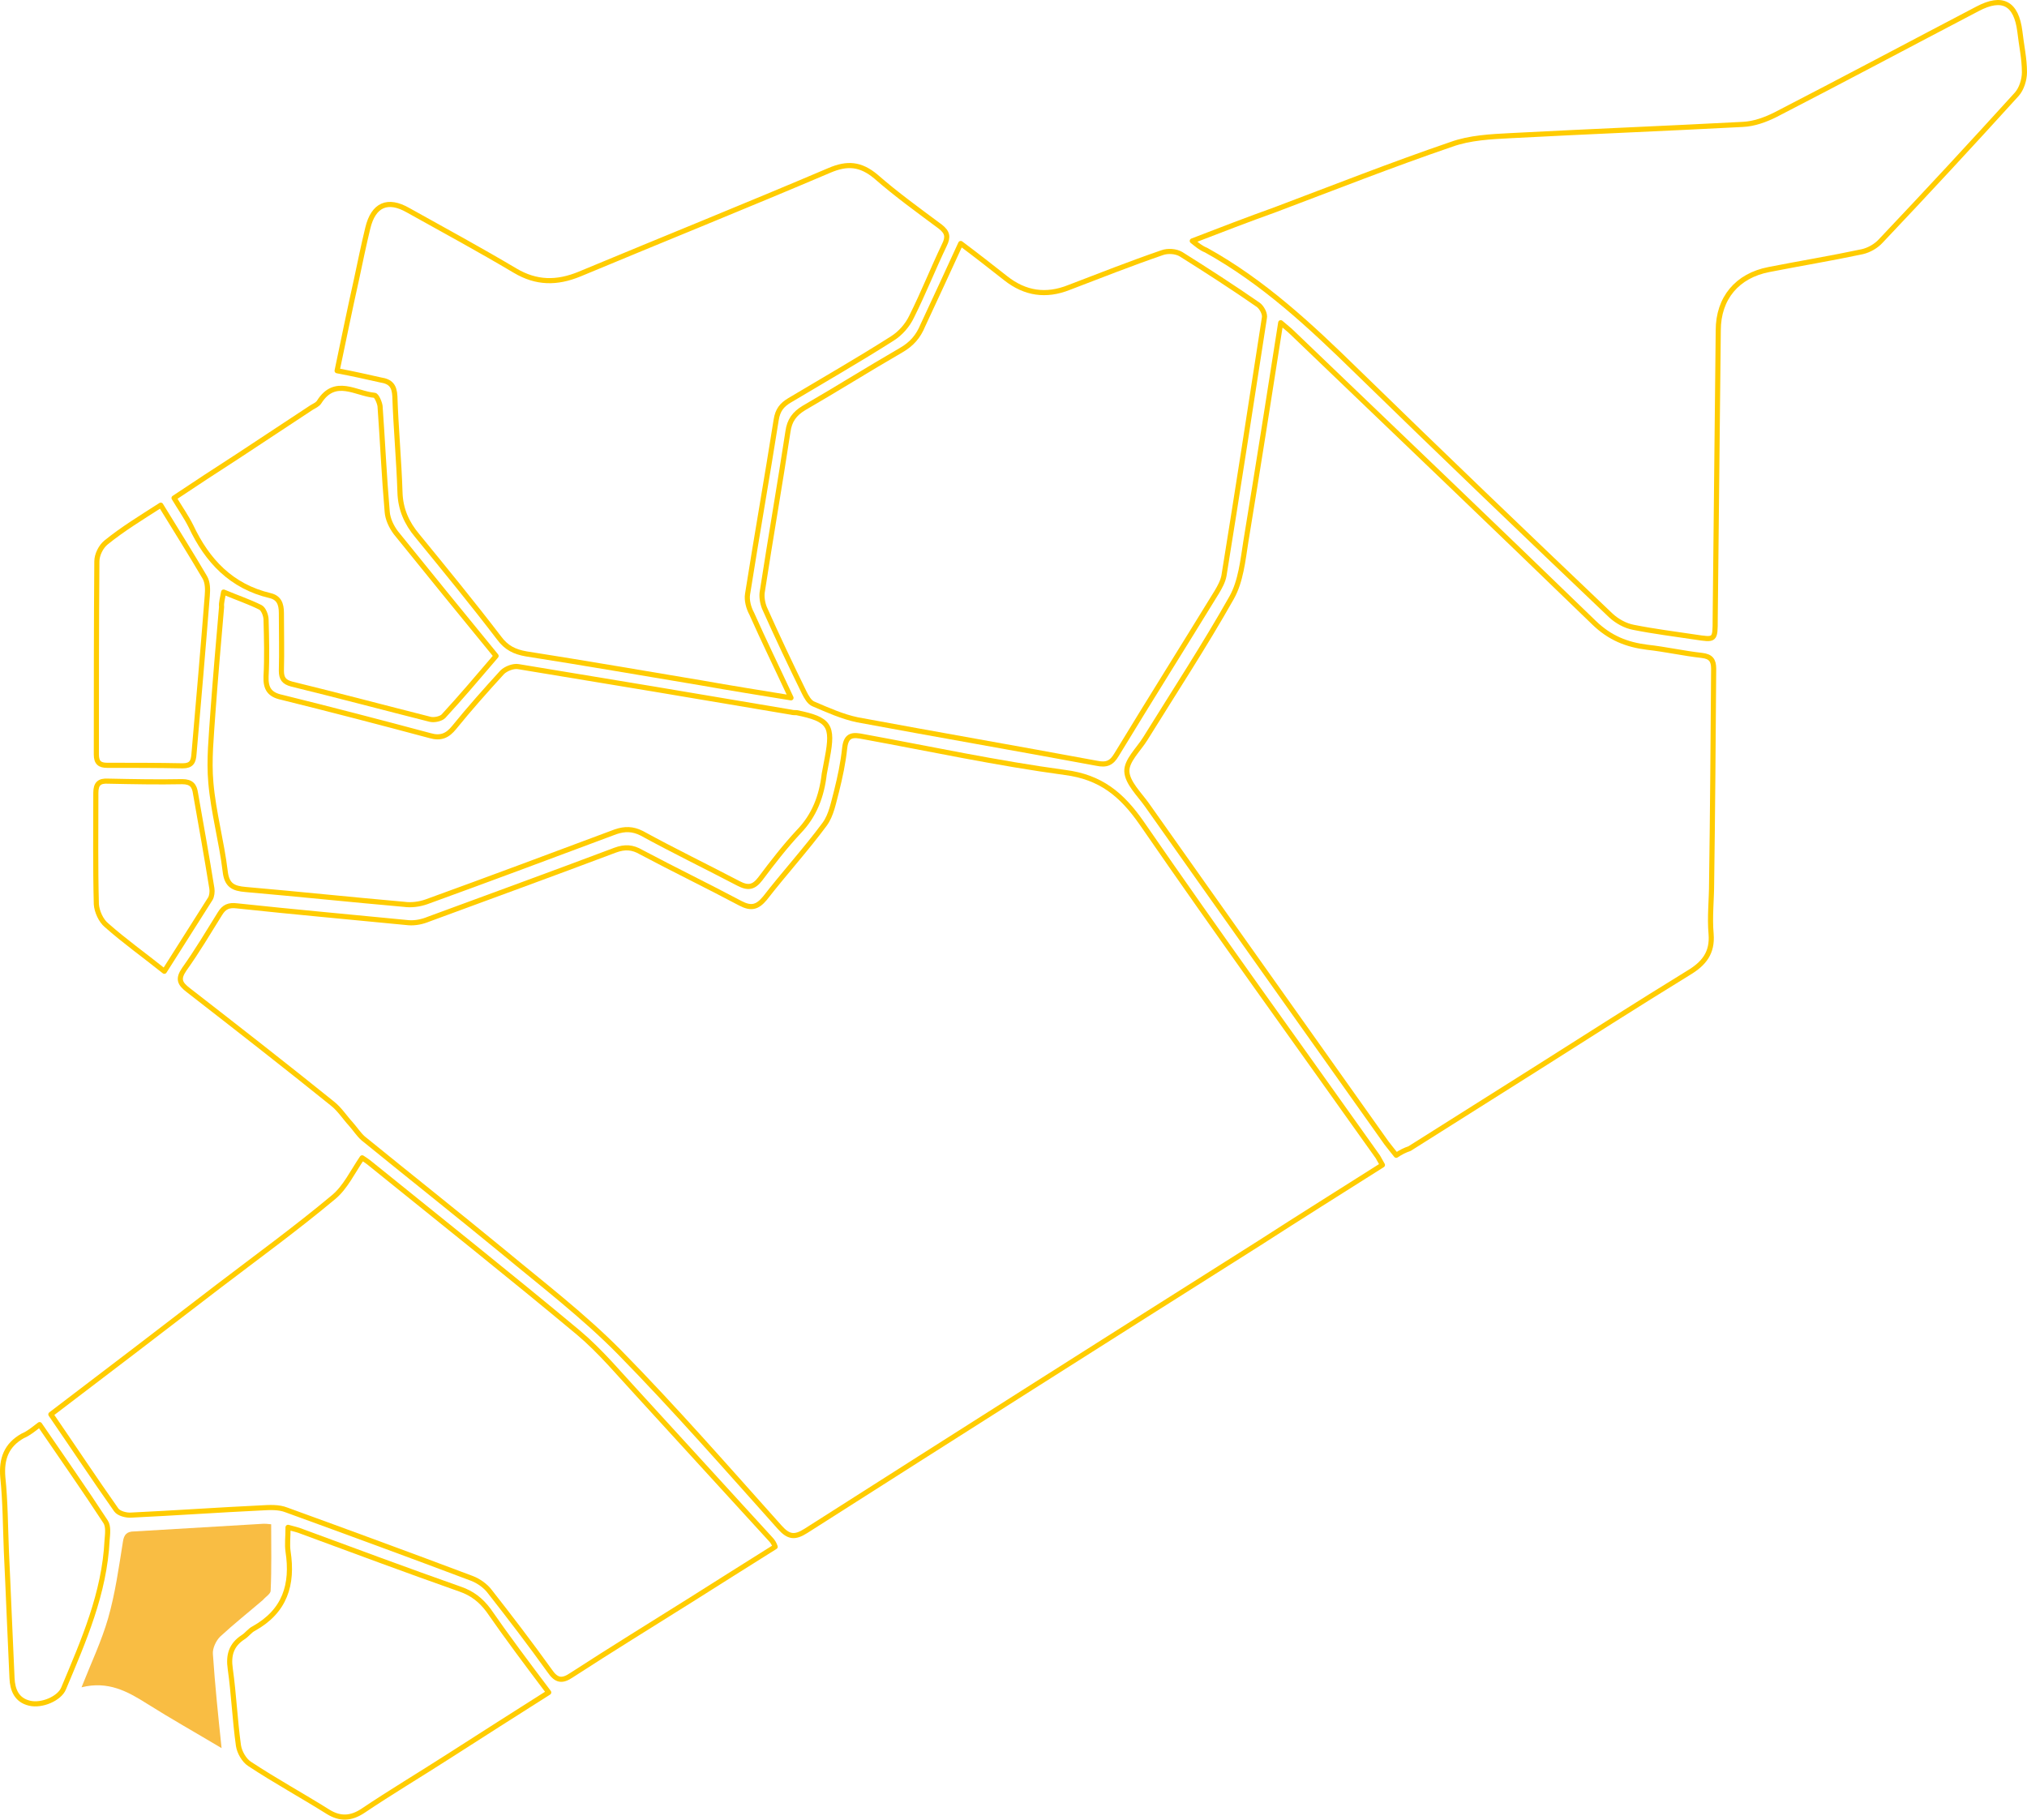
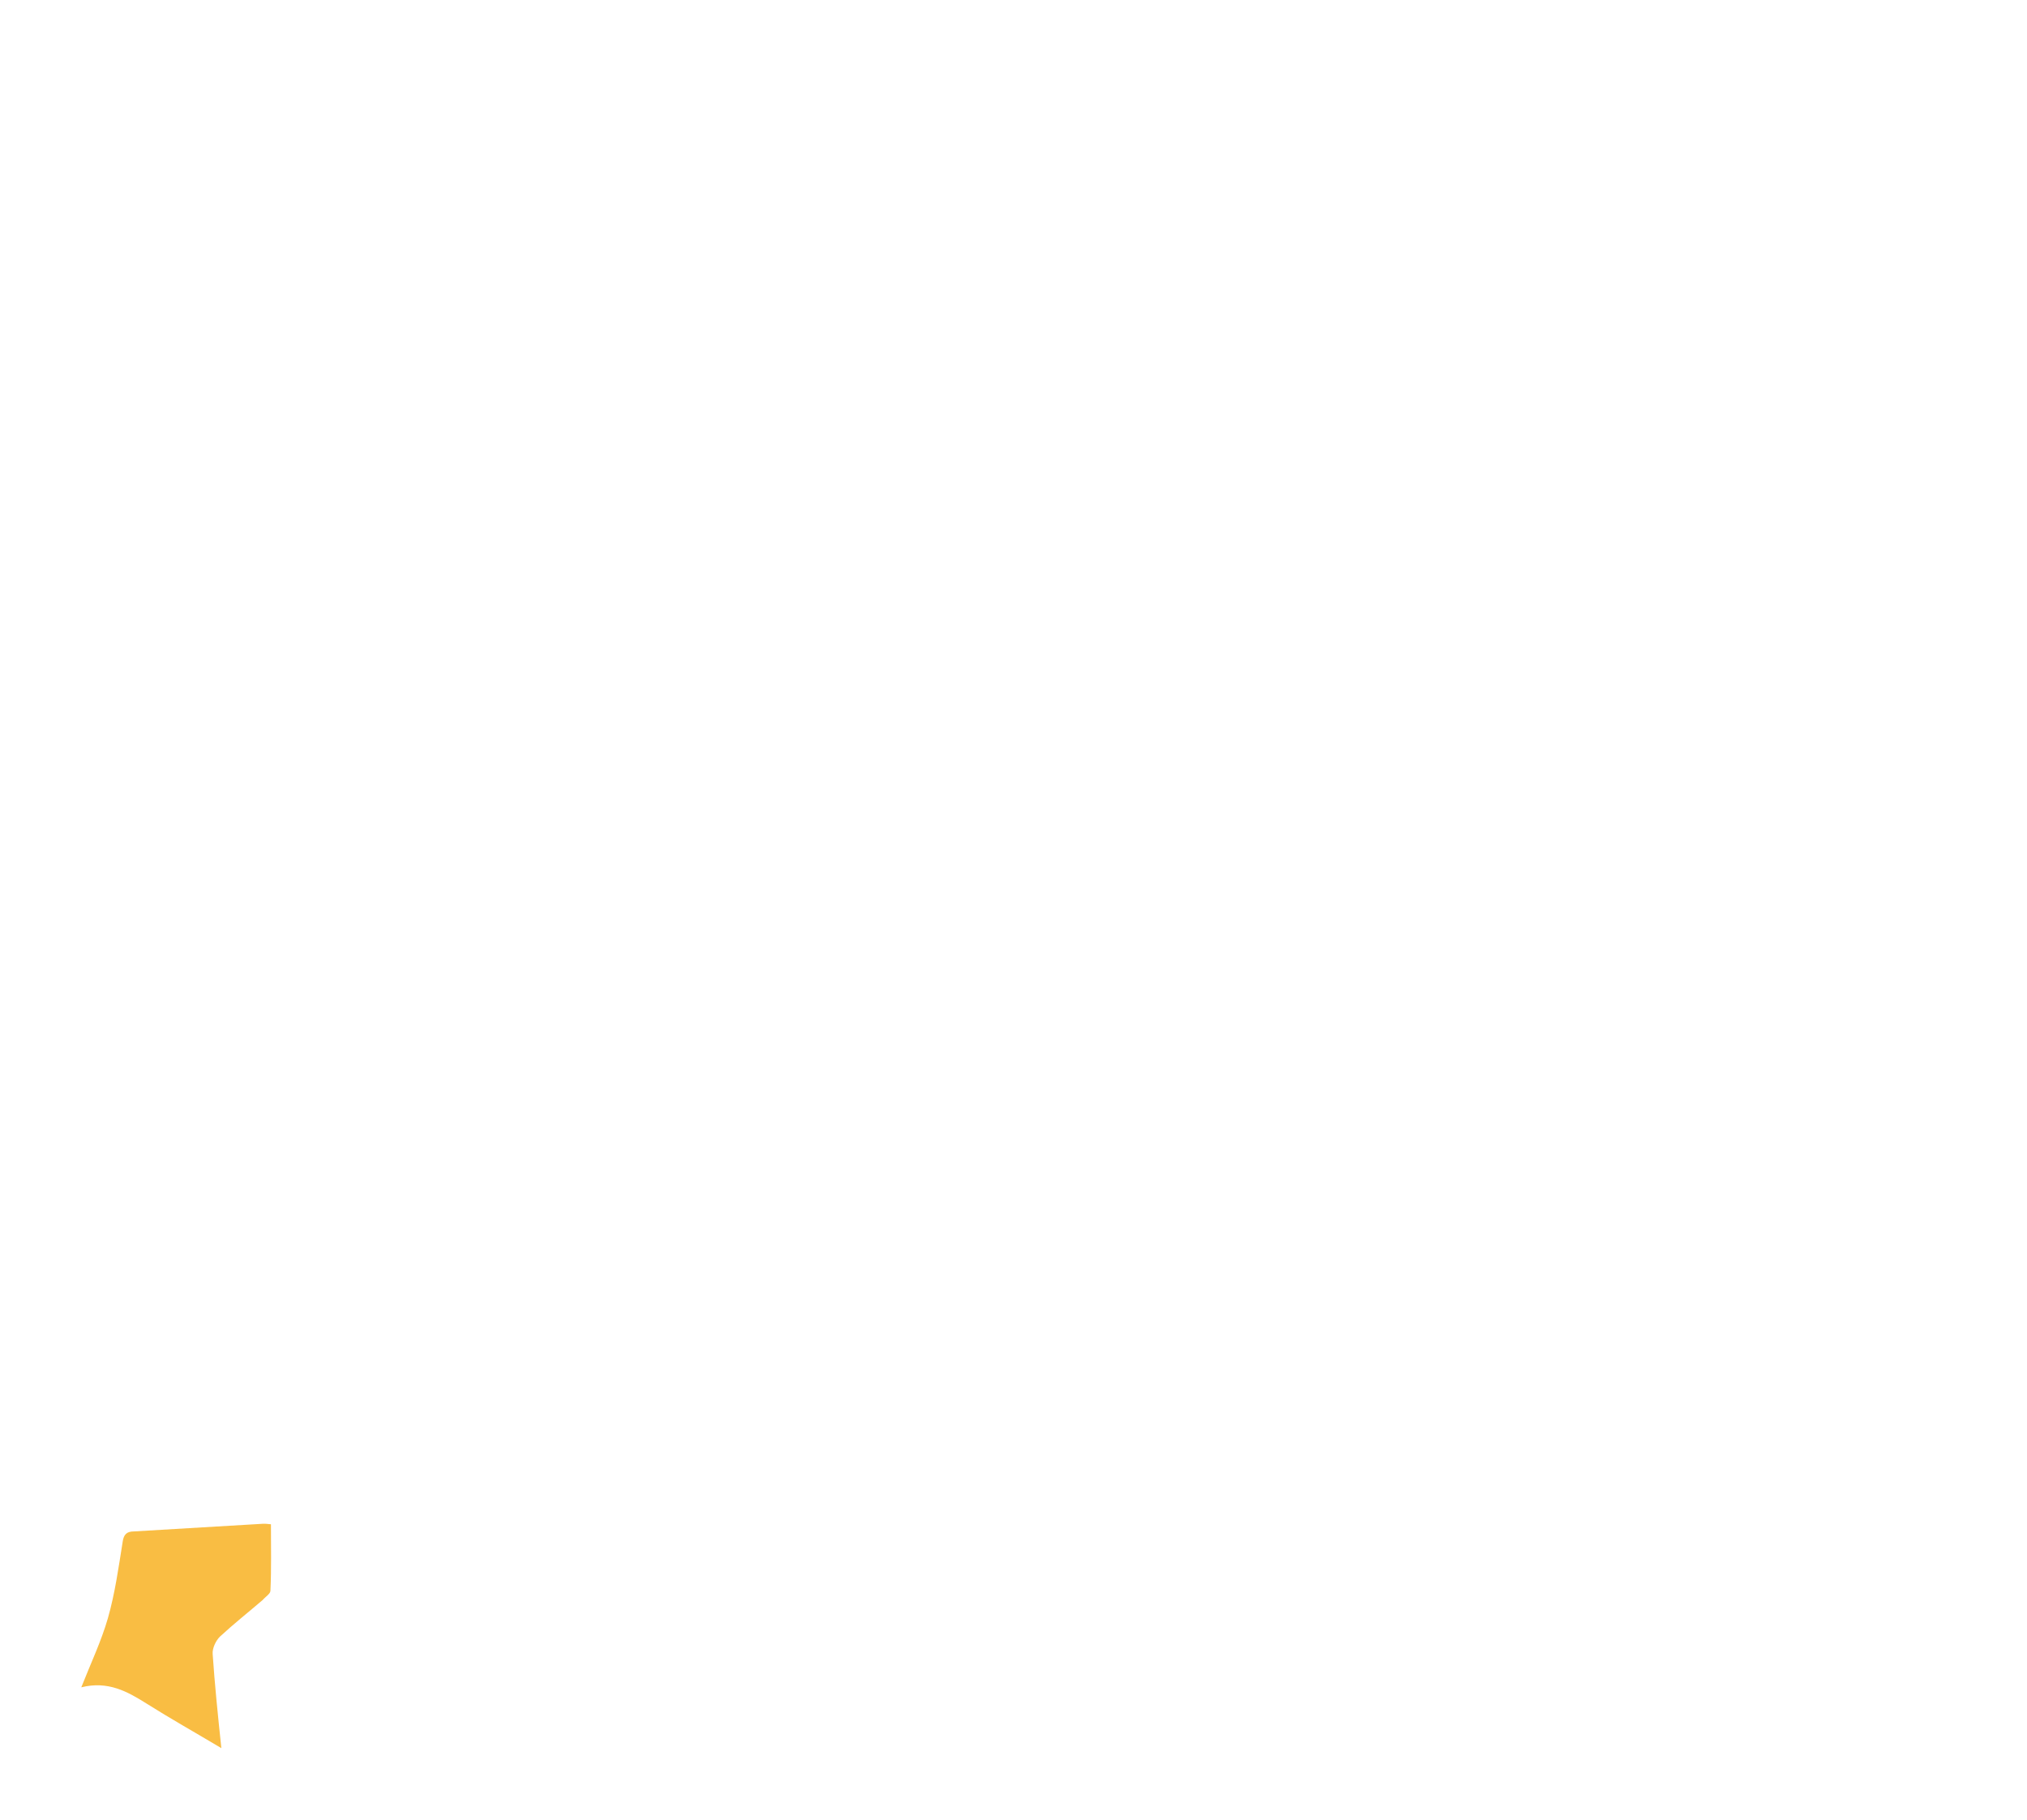
- <svg xmlns="http://www.w3.org/2000/svg" id="Layer_2" data-name="Layer 2" viewBox="0 0 396.55 356.03">
-   <defs>
-     <style>
-       .cls-1 {
-         fill: none;
-         stroke: #fc0;
-         stroke-linecap: round;
-         stroke-linejoin: round;
-       }
- 
-       .cls-2 {
-         fill: #f9bd43;
-       }
-     </style>
-   </defs>
-   <g id="Layer_2-2" data-name="Layer 2">
-     <path class="cls-1" d="M270.45,227.94c-8.2,5.2-16.2,10.2-24.1,15.3-29.6,18.7-59.2,37.5-88.7,56.3-2.2,1.4-3.4,1.2-5.1-.7-10.3-11.5-20.5-23.2-31.4-34.3-7-7.1-15.1-13.3-22.8-19.7-9-7.4-18.2-14.7-27.3-22.1-.9-.8-1.6-1.9-2.4-2.8-1.2-1.3-2.2-2.9-3.6-4-9.3-7.5-18.8-14.9-28.2-22.2-1.7-1.3-2.1-2.2-.8-4.1,2.5-3.5,4.7-7.2,7-10.9,.8-1.3,1.7-1.7,3.3-1.5,11.2,1.2,22.4,2.2,33.6,3.3,1.3,.1,2.7-.2,3.9-.7,12.2-4.5,24.3-8.9,36.5-13.5,1.9-.7,3.4-.6,5.1,.4,6.4,3.4,13,6.6,19.4,10,2.1,1.1,3.3,.8,4.8-1,3.8-4.9,8-9.5,11.7-14.5,1.3-1.8,1.7-4.2,2.3-6.4,.7-2.8,1.3-5.6,1.6-8.5,.3-2.7,1.7-2.6,3.7-2.2,13.1,2.4,26.1,5.2,39.4,7,7,.9,11.1,4.3,15,9.9,15.1,21.9,30.8,43.6,46.2,65.3,.1,.2,.4,.7,.9,1.6h0Z" />
-     <path class="cls-1" d="M273.15,226.04c-.7-.9-1.3-1.6-1.9-2.4-15.6-22-31.3-44.1-46.9-66.2-1.5-2.1-3.8-4.3-3.9-6.5-.1-2.1,2.3-4.3,3.6-6.4,5.7-9.2,11.6-18.2,16.9-27.6,1.8-3.2,2.2-7.3,2.8-11.1,2.3-14,4.5-28,6.8-42.7,.9,.8,1.6,1.3,2.2,1.9,19.7,18.9,39.5,37.8,59.1,56.8,3.1,3,6.4,4.3,10.4,4.8,3.6,.4,7.1,1.2,10.7,1.6,1.7,.2,2.3,.9,2.3,2.6-.1,13.9-.2,27.9-.4,41.9,0,3.3-.4,6.7-.1,10,.3,3.7-1.4,5.8-4.4,7.6-10.1,6.2-20.1,12.6-30.2,19-8.1,5.1-16.3,10.3-24.4,15.4-.9,.3-1.7,.7-2.6,1.3h0Z" />
-     <path class="cls-1" d="M233.25,47.14c5.7-2.2,10.9-4.2,16.2-6.1,11.4-4.3,22.8-8.8,34.5-12.8,3.6-1.3,7.7-1.5,11.6-1.7,15.1-.8,30.3-1.4,45.4-2.2,2.2-.1,4.4-.9,6.4-1.9,13.2-6.8,26.3-13.8,39.5-20.7,4.9-2.6,7.6-1.1,8.3,4.4,.3,2.7,.9,5.3,.9,8,0,1.5-.6,3.3-1.5,4.3-8.8,9.7-17.6,19.2-26.6,28.7-.9,1-2.3,1.8-3.6,2.1-6.1,1.3-12.2,2.3-18.3,3.5-6.2,1.2-9.9,5.6-9.9,11.9-.2,18.8-.4,37.7-.6,56.5,0,4.2,0,4.1-4,3.5s-8-1.1-12-1.9c-1.6-.3-3.2-1.2-4.4-2.3-16.6-15.8-33.3-31.8-49.7-47.8-9.1-8.9-18.3-17.5-29.5-23.7-1-.4-1.7-1-2.7-1.8h0Z" />
-     <path class="cls-1" d="M187.95,47.64c3.2,2.4,6,4.6,8.8,6.8,3.8,3,7.9,3.6,12.4,1.8,6-2.3,12.1-4.7,18.2-6.8,1.1-.4,2.7-.3,3.7,.3,5.1,3.2,10.2,6.5,15.1,9.9,.7,.5,1.4,1.8,1.2,2.6-2.6,16.8-5.2,33.7-7.9,50.4-.2,1.1-.8,2.2-1.4,3.2-6.5,10.6-13.1,21.1-19.6,31.8-1,1.7-2,2.1-3.9,1.7-15.6-2.9-31.2-5.6-46.8-8.5-2.9-.6-5.8-1.9-8.6-3.1-.8-.3-1.4-1.4-1.8-2.2-2.7-5.5-5.3-11-7.8-16.6-.4-1-.6-2.3-.4-3.3,1.6-10.4,3.4-20.7,5-31.2,.3-2.2,1.3-3.5,3.1-4.6,6.4-3.7,12.6-7.6,19-11.3,2.1-1.2,3.4-2.7,4.3-4.9,2.5-5.4,4.9-10.5,7.4-16h0Z" />
-     <path class="cls-1" d="M65.95,72.54c1.3-6.2,2.5-12.1,3.8-17.9,.7-3.3,1.4-6.7,2.2-10,1.1-4.6,3.9-5.8,7.9-3.5,7,3.9,14,7.7,20.9,11.8,4.2,2.5,8.2,2.5,12.6,.7,16.3-6.8,32.7-13.4,48.9-20.3,3.5-1.5,6.1-1.3,9.1,1.2,4,3.5,8.3,6.6,12.6,9.8,1.4,1.1,1.6,2,.8,3.6-2.2,4.6-4.1,9.4-6.4,14-.8,1.7-2.2,3.3-3.8,4.3-6.6,4.2-13.4,8.1-20.1,12.1-1.5,.9-2.3,1.9-2.6,3.8-1.8,11.4-3.8,22.7-5.6,34.1-.2,1.2,.2,2.7,.8,3.8,2.4,5.4,5,10.7,7.7,16.5-6.1-1-11.8-1.9-17.4-2.9-11.4-1.9-22.9-3.9-34.4-5.7-2.3-.4-3.9-1.2-5.3-3.1-5.2-6.8-10.6-13.4-16-20-2.1-2.5-3.3-5.2-3.4-8.5-.2-6.3-.8-12.6-1-18.8-.1-2-.8-2.9-2.8-3.2-2.7-.6-5.3-1.2-8.5-1.8h0Z" />
-     <path class="cls-1" d="M151.65,302.64c-5.6,3.5-11.1,7-16.5,10.4-7.8,4.9-15.6,9.7-23.3,14.7-1.9,1.3-3,1.1-4.3-.8-3.8-5.3-7.7-10.4-11.7-15.5-.8-1.1-2.2-2.1-3.5-2.6-12.2-4.6-24.2-9-36.3-13.4-1.5-.6-3.3-.5-5-.4-8.4,.4-16.9,1-25.3,1.4-1,.1-2.5-.3-3-1-4.3-6.1-8.4-12.3-12.8-18.7,11.2-8.5,21.9-16.7,32.7-25,7.6-5.8,15.3-11.4,22.6-17.5,2.3-1.9,3.7-4.9,5.6-7.7,.3,.2,1.1,.7,1.8,1.3,13.6,11,27.2,21.8,40.5,32.9,4.4,3.7,8.1,8.2,12,12.4,8.5,9.3,17,18.6,25.5,27.9,.5,.5,.8,1,1,1.6Z" />
-     <path class="cls-1" d="M43.75,115.84c2.6,1.1,5,1.9,7.2,3,.6,.3,1.1,1.6,1.1,2.4,.1,3.7,.2,7.4,0,11.1-.1,2.4,.7,3.6,3.1,4.1,9.7,2.4,19.3,4.9,29,7.5,2.1,.6,3.4,0,4.7-1.6,3-3.7,6.2-7.3,9.4-10.8,.7-.7,2.2-1.3,3.2-1.1,17.7,2.9,35.6,5.9,53.3,8.9,.4,.1,.7,.1,1.1,.1,6.4,1.3,7.2,2.5,6,8.8-.2,1.1-.4,2.1-.6,3.2-.5,4.3-1.9,8.1-5,11.3-2.7,2.9-5.1,6-7.5,9.2-1.3,1.7-2.4,1.9-4.3,.9-6.3-3.3-12.7-6.4-18.9-9.8-1.8-.9-3.3-.9-5.1-.3-12.3,4.6-24.6,9.2-37,13.7-1.4,.5-3,.7-4.4,.5-10.3-.9-20.6-2-31-2.9-2.4-.2-3.7-.8-4-3.6-.7-5.8-2.3-11.5-2.8-17.3-.4-4.5,.1-9.1,.4-13.7,.5-6.9,1.1-13.8,1.7-20.7-.1-.8,.2-1.7,.4-2.9h0Z" />
-     <path class="cls-1" d="M107.35,331.14c-6.8,4.3-13.2,8.4-19.6,12.5-5.6,3.6-11.3,7-16.8,10.7-2.3,1.5-4.4,1.6-6.7,.2-5.1-3.2-10.4-6.1-15.4-9.4-1.1-.7-2-2.3-2.2-3.6-.7-5-.9-10-1.6-15-.4-2.7,.2-4.7,2.5-6.2,.8-.5,1.3-1.3,2.1-1.7,6.1-3.4,7.7-8.6,6.7-15.1-.2-1.4,0-2.8,0-4.7,1.1,.3,2,.5,2.7,.8,10.3,3.8,20.5,7.6,31,11.3,2.3,.8,4,2.1,5.5,4.1,3.6,5.2,7.5,10.4,11.8,16.1h0Z" />
-     <path class="cls-1" d="M97.05,128.34c-3.5,4.1-6.8,8-10.3,11.8-.5,.5-1.8,.8-2.6,.6-9.1-2.3-18.1-4.7-27.1-6.9-1.5-.4-2-1.1-2-2.6,.1-3.8,0-7.5,0-11.3,0-1.8-.5-3-2.2-3.4-7.6-1.8-12.3-6.8-15.5-13.6-.9-1.8-2.1-3.5-3.3-5.5,4.2-2.8,8.3-5.5,12.5-8.2,4.8-3.2,9.6-6.3,14.4-9.5,.5-.3,1.2-.6,1.5-1.1,3.1-4.9,7.2-1.6,10.8-1.3,.4,0,1,1.4,1.1,2.1,.5,6.9,.8,13.8,1.4,20.7,.1,1.4,.8,2.9,1.7,4.1,6.3,7.8,12.8,15.8,19.6,24.1Z" />
-     <path class="cls-2" d="M43.35,342.04c-5.2-3.1-10-5.8-14.6-8.7-3.8-2.4-7.6-4.5-12.8-3.2,1.9-4.8,3.9-9,5.2-13.5,1.4-4.9,2.1-10,2.9-15,.2-1.4,.8-2,2.2-2,8.4-.5,16.9-1,25.3-1.5,.3,0,.7,0,1.5,.1,0,4.4,.1,8.7-.1,13,0,.6-1,1.2-1.5,1.8-2.8,2.4-5.7,4.7-8.4,7.2-.8,.8-1.5,2.3-1.4,3.4,.4,5.9,1,11.8,1.7,18.4h0Z" />
-     <path class="cls-1" d="M31.45,98.84c3,4.9,5.9,9.5,8.6,14.1,.6,1,.6,2.4,.5,3.6-.8,10.3-1.7,20.6-2.6,31-.1,1.5-.5,2.3-2.2,2.3-4.9-.1-9.9-.1-14.8-.1-1.4,0-2.1-.5-2.1-2.1,0-12.6,0-25.2,.1-37.8,0-1.3,.8-2.9,1.8-3.7,3.2-2.6,6.8-4.8,10.7-7.3Z" />
-     <path class="cls-1" d="M7.75,278.74c4.5,6.6,8.8,12.7,12.9,19,.6,.9,.4,2.4,.3,3.6-.5,10.4-4.6,19.7-8.5,29-.8,2-4.3,3.5-6.7,2.9-2.5-.6-3.3-2.6-3.4-4.9-.4-8.3-.7-16.5-1.1-24.8-.2-4.9-.2-9.7-.7-14.5-.3-3.6,.7-6.3,3.9-8.1,1.2-.5,2.1-1.3,3.3-2.2h0Z" />
-     <path class="cls-1" d="M32.15,190.04c-4-3.2-7.8-5.9-11.3-9-1.1-.9-1.9-2.7-2-4.1-.2-7.3-.1-14.5-.1-21.8,0-1.8,.7-2.4,2.4-2.3,4.9,.1,9.7,.2,14.5,.1,1.8,0,2.4,.8,2.6,2.3,1.1,6.2,2.2,12.4,3.2,18.6,.1,.6,0,1.5-.3,2-2.9,4.6-5.9,9.3-9,14.2h0Z" />
-   </g>
+ <svg xmlns="http://www.w3.org/2000/svg" version="1.1" id="Layer_2_00000101786961754271933720000006930102015490811290_" x="0px" y="0px" viewBox="0 0 396.5 356" style="enable-background:new 0 0 396.5 356;" xml:space="preserve">
+   <style type="text/css">
+ 	.st0{fill:none;}
+ 	.st1{fill:#F9BD43;}
+ </style>
+   <path class="st0" d="M270.5,227.9c-8.2,5.2-16.2,10.2-24.1,15.3c-29.6,18.7-59.2,37.5-88.7,56.3c-2.2,1.4-3.4,1.2-5.1-0.7  c-10.3-11.5-20.5-23.2-31.4-34.3c-7-7.1-15.1-13.3-22.8-19.7c-9-7.4-18.2-14.7-27.3-22.1c-0.9-0.8-1.6-1.9-2.4-2.8  c-1.2-1.3-2.2-2.9-3.6-4c-9.3-7.5-18.8-14.9-28.2-22.2c-1.7-1.3-2.1-2.2-0.8-4.1c2.5-3.5,4.7-7.2,7-10.9c0.8-1.3,1.7-1.7,3.3-1.5  c11.2,1.2,22.4,2.2,33.6,3.3c1.3,0.1,2.7-0.2,3.9-0.7c12.2-4.5,24.3-8.9,36.5-13.5c1.9-0.7,3.4-0.6,5.1,0.4c6.4,3.4,13,6.6,19.4,10  c2.1,1.1,3.3,0.8,4.8-1c3.8-4.9,8-9.5,11.7-14.5c1.3-1.8,1.7-4.2,2.3-6.4c0.7-2.8,1.3-5.6,1.6-8.5c0.3-2.7,1.7-2.6,3.7-2.2  c13.1,2.4,26.1,5.2,39.4,7c7,0.9,11.1,4.3,15,9.9c15.1,21.9,30.8,43.6,46.2,65.3C269.7,226.5,270,227,270.5,227.9L270.5,227.9  L270.5,227.9z" />
+   <path class="st0" d="M273.1,226c-0.7-0.9-1.3-1.6-1.9-2.4c-15.6-22-31.3-44.1-46.9-66.2c-1.5-2.1-3.8-4.3-3.9-6.5  c-0.1-2.1,2.3-4.3,3.6-6.4c5.7-9.2,11.6-18.2,16.9-27.6c1.8-3.2,2.2-7.3,2.8-11.1c2.3-14,4.5-28,6.8-42.7c0.9,0.8,1.6,1.3,2.2,1.9  c19.7,18.9,39.5,37.8,59.1,56.8c3.1,3,6.4,4.3,10.4,4.8c3.6,0.4,7.1,1.2,10.7,1.6c1.7,0.2,2.3,0.9,2.3,2.6  c-0.1,13.9-0.2,27.9-0.4,41.9c0,3.3-0.4,6.7-0.1,10c0.3,3.7-1.4,5.8-4.4,7.6c-10.1,6.2-20.1,12.6-30.2,19  c-8.1,5.1-16.3,10.3-24.4,15.4C274.9,225,274,225.4,273.1,226L273.1,226L273.1,226z" />
+   <path class="st0" d="M233.2,47.1c5.7-2.2,10.9-4.2,16.2-6.1c11.4-4.3,22.8-8.8,34.5-12.8c3.6-1.3,7.7-1.5,11.6-1.7  c15.1-0.8,30.3-1.4,45.4-2.2c2.2-0.1,4.4-0.9,6.4-1.9c13.2-6.8,26.3-13.8,39.5-20.7c4.9-2.6,7.6-1.1,8.3,4.4c0.3,2.7,0.9,5.3,0.9,8  c0,1.5-0.6,3.3-1.5,4.3c-8.8,9.7-17.6,19.2-26.6,28.7c-0.9,1-2.3,1.8-3.6,2.1c-6.1,1.3-12.2,2.3-18.3,3.5c-6.2,1.2-9.9,5.6-9.9,11.9  c-0.2,18.8-0.4,37.7-0.6,56.5c0,4.2,0,4.1-4,3.5s-8-1.1-12-1.9c-1.6-0.3-3.2-1.2-4.4-2.3c-16.6-15.8-33.3-31.8-49.7-47.8  c-9.1-8.9-18.3-17.5-29.5-23.7C234.9,48.5,234.2,47.9,233.2,47.1L233.2,47.1L233.2,47.1z" />
+   <path class="st0" d="M187.9,47.6c3.2,2.4,6,4.6,8.8,6.8c3.8,3,7.9,3.6,12.4,1.8c6-2.3,12.1-4.7,18.2-6.8c1.1-0.4,2.7-0.3,3.7,0.3  c5.1,3.2,10.2,6.5,15.1,9.9c0.7,0.5,1.4,1.8,1.2,2.6c-2.6,16.8-5.2,33.7-7.9,50.4c-0.2,1.1-0.8,2.2-1.4,3.2  c-6.5,10.6-13.1,21.1-19.6,31.8c-1,1.7-2,2.1-3.9,1.7c-15.6-2.9-31.2-5.6-46.8-8.5c-2.9-0.6-5.8-1.9-8.6-3.1  c-0.8-0.3-1.4-1.4-1.8-2.2c-2.7-5.5-5.3-11-7.8-16.6c-0.4-1-0.6-2.3-0.4-3.3c1.6-10.4,3.4-20.7,5-31.2c0.3-2.2,1.3-3.5,3.1-4.6  c6.4-3.7,12.6-7.6,19-11.3c2.1-1.2,3.4-2.7,4.3-4.9C183.1,58.2,185.4,53.1,187.9,47.6L187.9,47.6L187.9,47.6z" />
+   <path class="st0" d="M65.9,72.5c1.3-6.2,2.5-12.1,3.8-17.9c0.7-3.3,1.4-6.7,2.2-10c1.1-4.6,3.9-5.8,7.9-3.5c7,3.9,14,7.7,20.9,11.8  c4.2,2.5,8.2,2.5,12.6,0.7c16.3-6.8,32.7-13.4,48.9-20.3c3.5-1.5,6.1-1.3,9.1,1.2c4,3.5,8.3,6.6,12.6,9.8c1.4,1.1,1.6,2,0.8,3.6  c-2.2,4.6-4.1,9.4-6.4,14c-0.8,1.7-2.2,3.3-3.8,4.3c-6.6,4.2-13.4,8.1-20.1,12.1c-1.5,0.9-2.3,1.9-2.6,3.8  c-1.8,11.4-3.8,22.7-5.6,34.1c-0.2,1.2,0.2,2.7,0.8,3.8c2.4,5.4,5,10.7,7.7,16.5c-6.1-1-11.8-1.9-17.4-2.9  c-11.4-1.9-22.9-3.9-34.4-5.7c-2.3-0.4-3.9-1.2-5.3-3.1c-5.2-6.8-10.6-13.4-16-20c-2.1-2.5-3.3-5.2-3.4-8.5  c-0.2-6.3-0.8-12.6-1-18.8c-0.1-2-0.8-2.9-2.8-3.2C71.8,73.7,69.1,73.1,65.9,72.5L65.9,72.5L65.9,72.5z" />
+   <path class="st0" d="M151.6,302.6c-5.6,3.5-11.1,7-16.5,10.4c-7.8,4.9-15.6,9.7-23.3,14.7c-1.9,1.3-3,1.1-4.3-0.8  c-3.8-5.3-7.7-10.4-11.7-15.5c-0.8-1.1-2.2-2.1-3.5-2.6c-12.2-4.6-24.2-9-36.3-13.4c-1.5-0.6-3.3-0.5-5-0.4  c-8.4,0.4-16.9,1-25.3,1.4c-1,0.1-2.5-0.3-3-1c-4.3-6.1-8.4-12.3-12.8-18.7c11.2-8.5,21.9-16.7,32.7-25c7.6-5.8,15.3-11.4,22.6-17.5  c2.3-1.9,3.7-4.9,5.6-7.7c0.3,0.2,1.1,0.7,1.8,1.3c13.6,11,27.2,21.8,40.5,32.9c4.4,3.7,8.1,8.2,12,12.4c8.5,9.3,17,18.6,25.5,27.9  C151.1,301.5,151.4,302,151.6,302.6z" />
+   <path class="st0" d="M43.8,115.8c2.6,1.1,5,1.9,7.2,3c0.6,0.3,1.1,1.6,1.1,2.4c0.1,3.7,0.2,7.4,0,11.1c-0.1,2.4,0.7,3.6,3.1,4.1  c9.7,2.4,19.3,4.9,29,7.5c2.1,0.6,3.4,0,4.7-1.6c3-3.7,6.2-7.3,9.4-10.8c0.7-0.7,2.2-1.3,3.2-1.1c17.7,2.9,35.6,5.9,53.3,8.9  c0.4,0.1,0.7,0.1,1.1,0.1c6.4,1.3,7.2,2.5,6,8.8c-0.2,1.1-0.4,2.1-0.6,3.2c-0.5,4.3-1.9,8.1-5,11.3c-2.7,2.9-5.1,6-7.5,9.2  c-1.3,1.7-2.4,1.9-4.3,0.9c-6.3-3.3-12.7-6.4-18.9-9.8c-1.8-0.9-3.3-0.9-5.1-0.3c-12.3,4.6-24.6,9.2-37,13.7c-1.4,0.5-3,0.7-4.4,0.5  c-10.3-0.9-20.6-2-31-2.9c-2.4-0.2-3.7-0.8-4-3.6c-0.7-5.8-2.3-11.5-2.8-17.3c-0.4-4.5,0.1-9.1,0.4-13.7c0.5-6.9,1.1-13.8,1.7-20.7  C43.2,117.9,43.5,117,43.8,115.8L43.8,115.8L43.8,115.8z" />
+   <path class="st0" d="M107.3,331.1c-6.8,4.3-13.2,8.4-19.6,12.5c-5.6,3.6-11.3,7-16.8,10.7c-2.3,1.5-4.4,1.6-6.7,0.2  c-5.1-3.2-10.4-6.1-15.4-9.4c-1.1-0.7-2-2.3-2.2-3.6c-0.7-5-0.9-10-1.6-15c-0.4-2.7,0.2-4.7,2.5-6.2c0.8-0.5,1.3-1.3,2.1-1.7  c6.1-3.4,7.7-8.6,6.7-15.1c-0.2-1.4,0-2.8,0-4.7c1.1,0.3,2,0.5,2.7,0.8c10.3,3.8,20.5,7.6,31,11.3c2.3,0.8,4,2.1,5.5,4.1  C99.2,320.2,103.1,325.4,107.3,331.1L107.3,331.1L107.3,331.1z" />
+   <path class="st0" d="M97.1,128.3c-3.5,4.1-6.8,8-10.3,11.8c-0.5,0.5-1.8,0.8-2.6,0.6c-9.1-2.3-18.1-4.7-27.1-6.9  c-1.5-0.4-2-1.1-2-2.6c0.1-3.8,0-7.5,0-11.3c0-1.8-0.5-3-2.2-3.4c-7.6-1.8-12.3-6.8-15.5-13.6c-0.9-1.8-2.1-3.5-3.3-5.5  c4.2-2.8,8.3-5.5,12.5-8.2c4.8-3.2,9.6-6.3,14.4-9.5c0.5-0.3,1.2-0.6,1.5-1.1c3.1-4.9,7.2-1.6,10.8-1.3c0.4,0,1,1.4,1.1,2.1  c0.5,6.9,0.8,13.8,1.4,20.7c0.1,1.4,0.8,2.9,1.7,4.1C83.8,112,90.3,120,97.1,128.3z" />
+   <path class="st1" d="M43.3,342c-5.2-3.1-10-5.8-14.6-8.7c-3.8-2.4-7.6-4.5-12.8-3.2c1.9-4.8,3.9-9,5.2-13.5c1.4-4.9,2.1-10,2.9-15  c0.2-1.4,0.8-2,2.2-2c8.4-0.5,16.9-1,25.3-1.5c0.3,0,0.7,0,1.5,0.1c0,4.4,0.1,8.7-0.1,13c0,0.6-1,1.2-1.5,1.8  c-2.8,2.4-5.7,4.7-8.4,7.2c-0.8,0.8-1.5,2.3-1.4,3.4C42,329.5,42.6,335.4,43.3,342L43.3,342L43.3,342z" />
+   <path class="st0" d="M31.5,98.8c3,4.9,5.9,9.5,8.6,14.1c0.6,1,0.6,2.4,0.5,3.6c-0.8,10.3-1.7,20.6-2.6,31c-0.1,1.5-0.5,2.3-2.2,2.3  c-4.9-0.1-9.9-0.1-14.8-0.1c-1.4,0-2.1-0.5-2.1-2.1c0-12.6,0-25.2,0.1-37.8c0-1.3,0.8-2.9,1.8-3.7C24,103.5,27.6,101.3,31.5,98.8  L31.5,98.8z" />
+   <path class="st0" d="M7.8,278.7c4.5,6.6,8.8,12.7,12.9,19c0.6,0.9,0.4,2.4,0.3,3.6c-0.5,10.4-4.6,19.7-8.5,29  c-0.8,2-4.3,3.5-6.7,2.9c-2.5-0.6-3.3-2.6-3.4-4.9c-0.4-8.3-0.7-16.5-1.1-24.8C1,298.6,1,293.8,0.5,289c-0.3-3.6,0.7-6.3,3.9-8.1  C5.6,280.4,6.5,279.6,7.8,278.7C7.7,278.7,7.7,278.7,7.8,278.7z" />
+   <path class="st0" d="M32.2,190c-4-3.2-7.8-5.9-11.3-9c-1.1-0.9-1.9-2.7-2-4.1c-0.2-7.3-0.1-14.5-0.1-21.8c0-1.8,0.7-2.4,2.4-2.3  c4.9,0.1,9.7,0.2,14.5,0.1c1.8,0,2.4,0.8,2.6,2.3c1.1,6.2,2.2,12.4,3.2,18.6c0.1,0.6,0,1.5-0.3,2C38.2,180.4,35.2,185.1,32.2,190  L32.2,190z" />
</svg>
